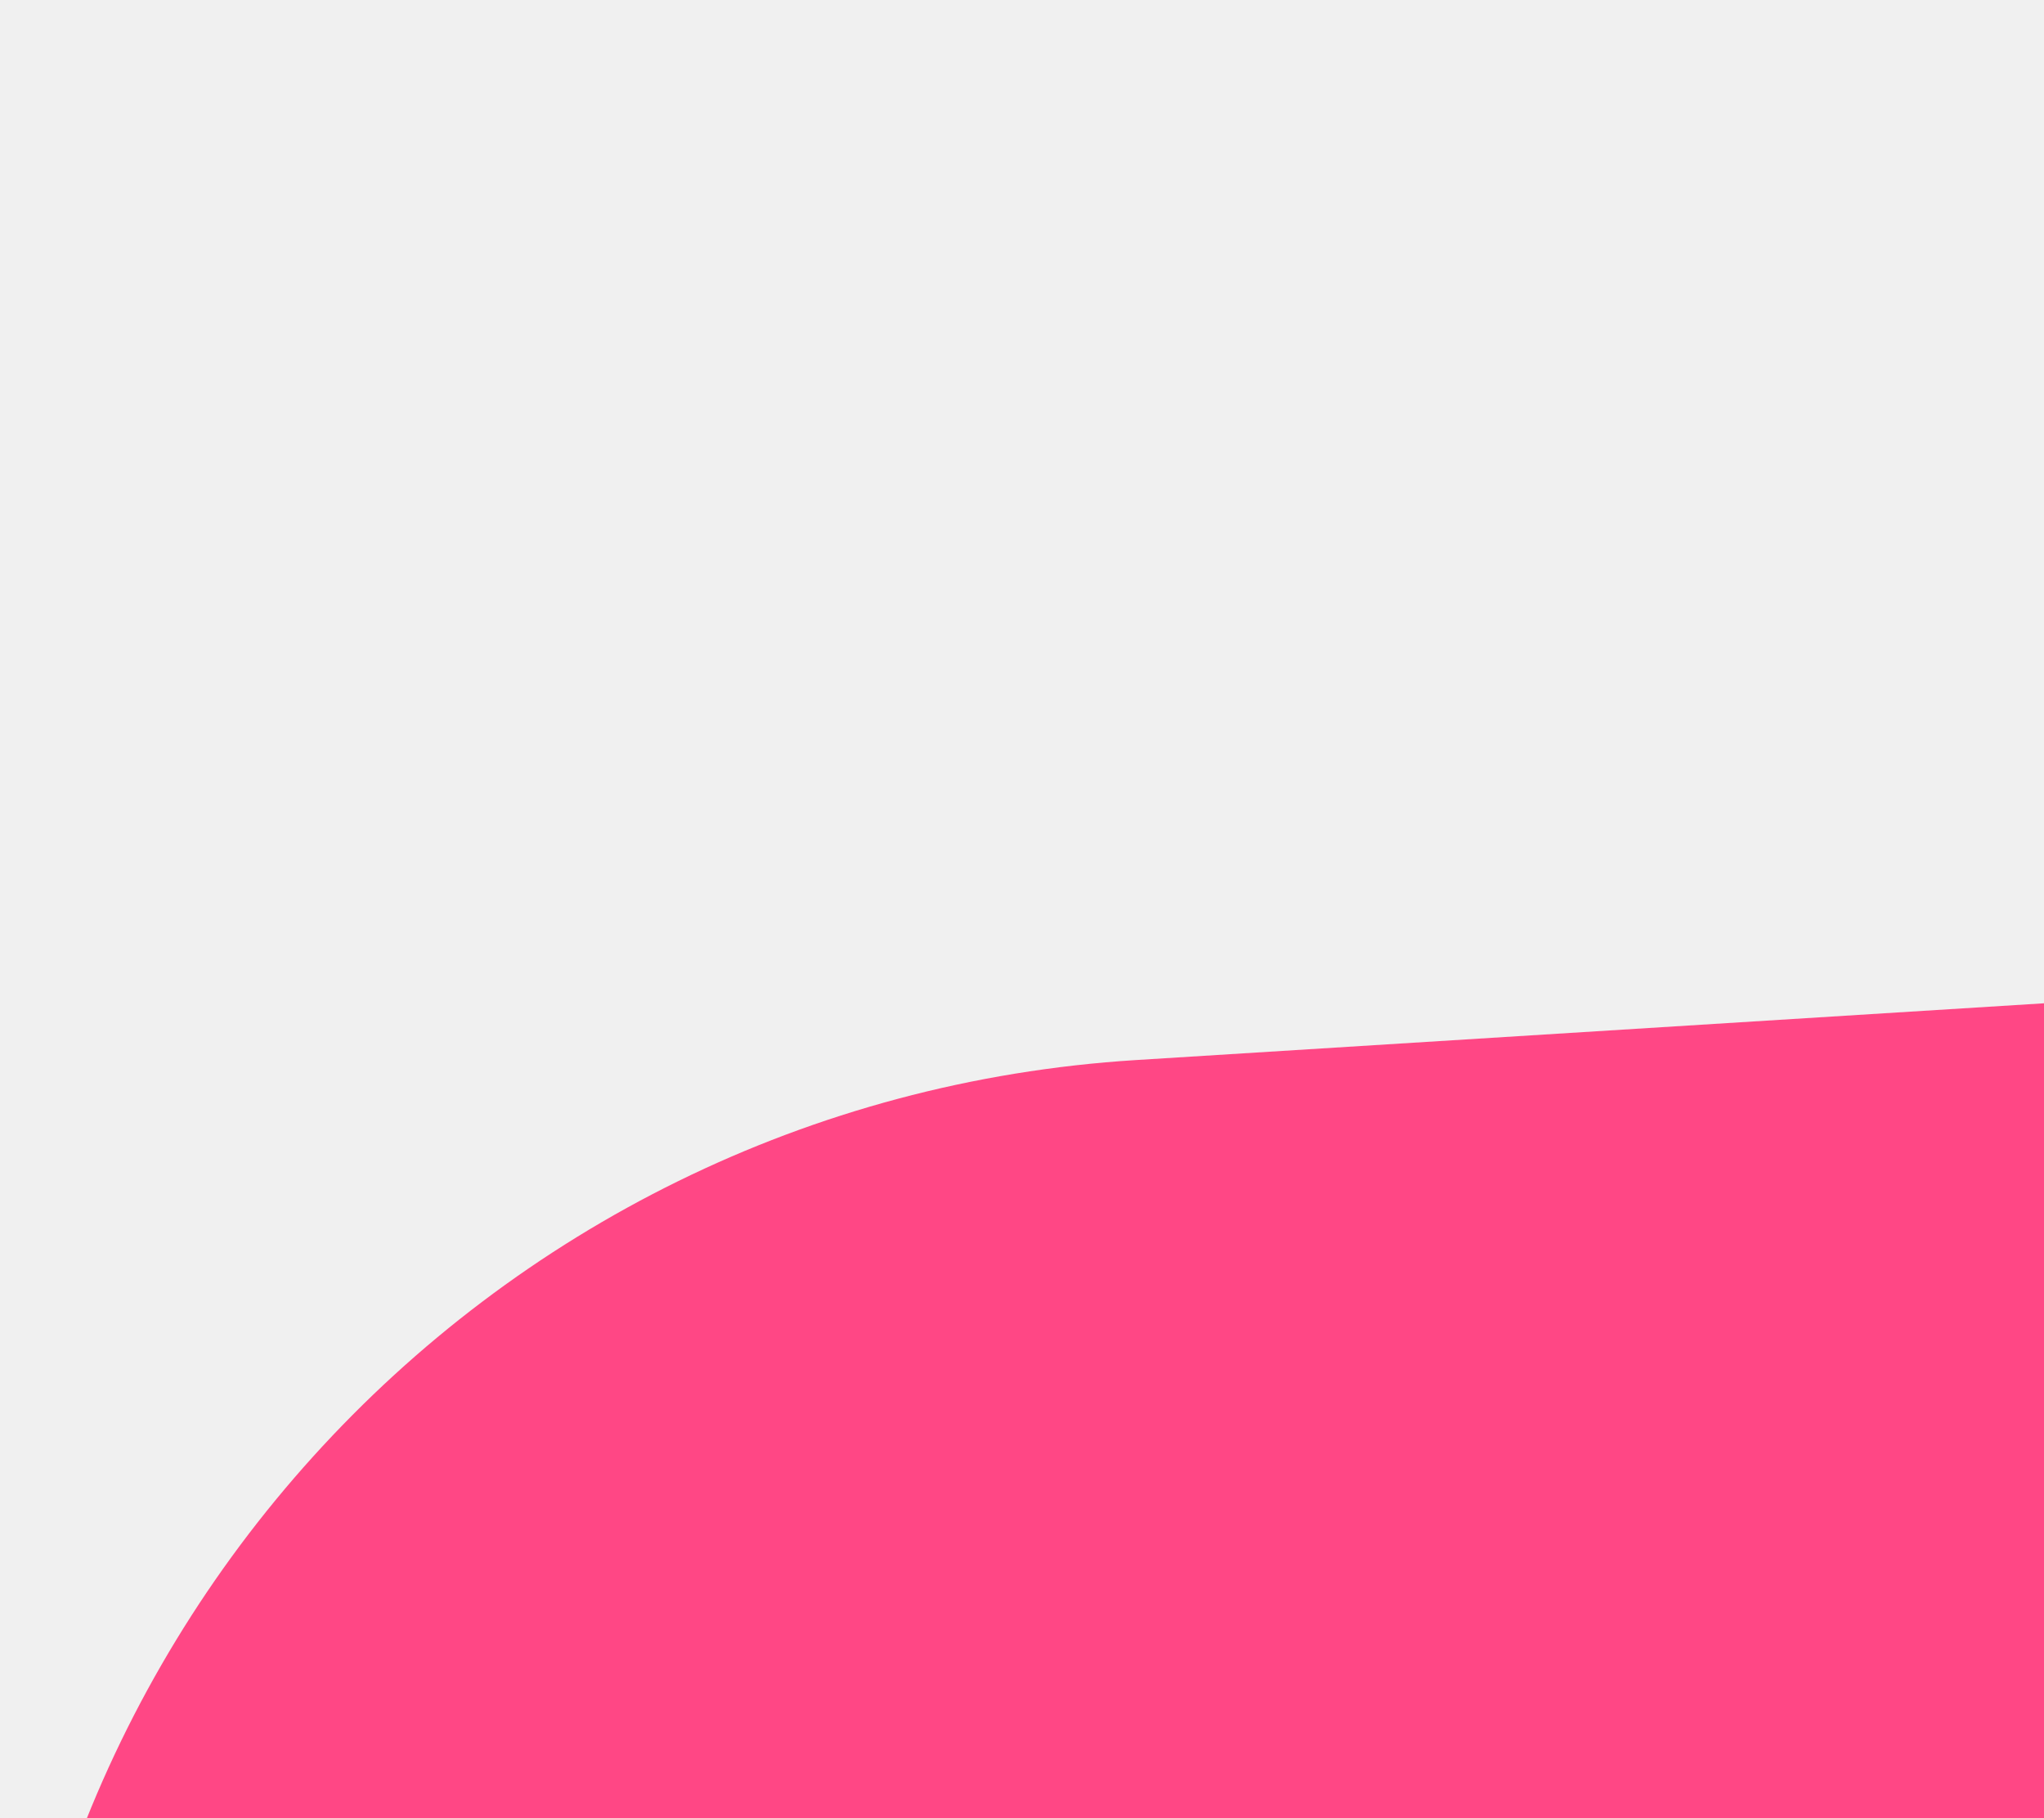
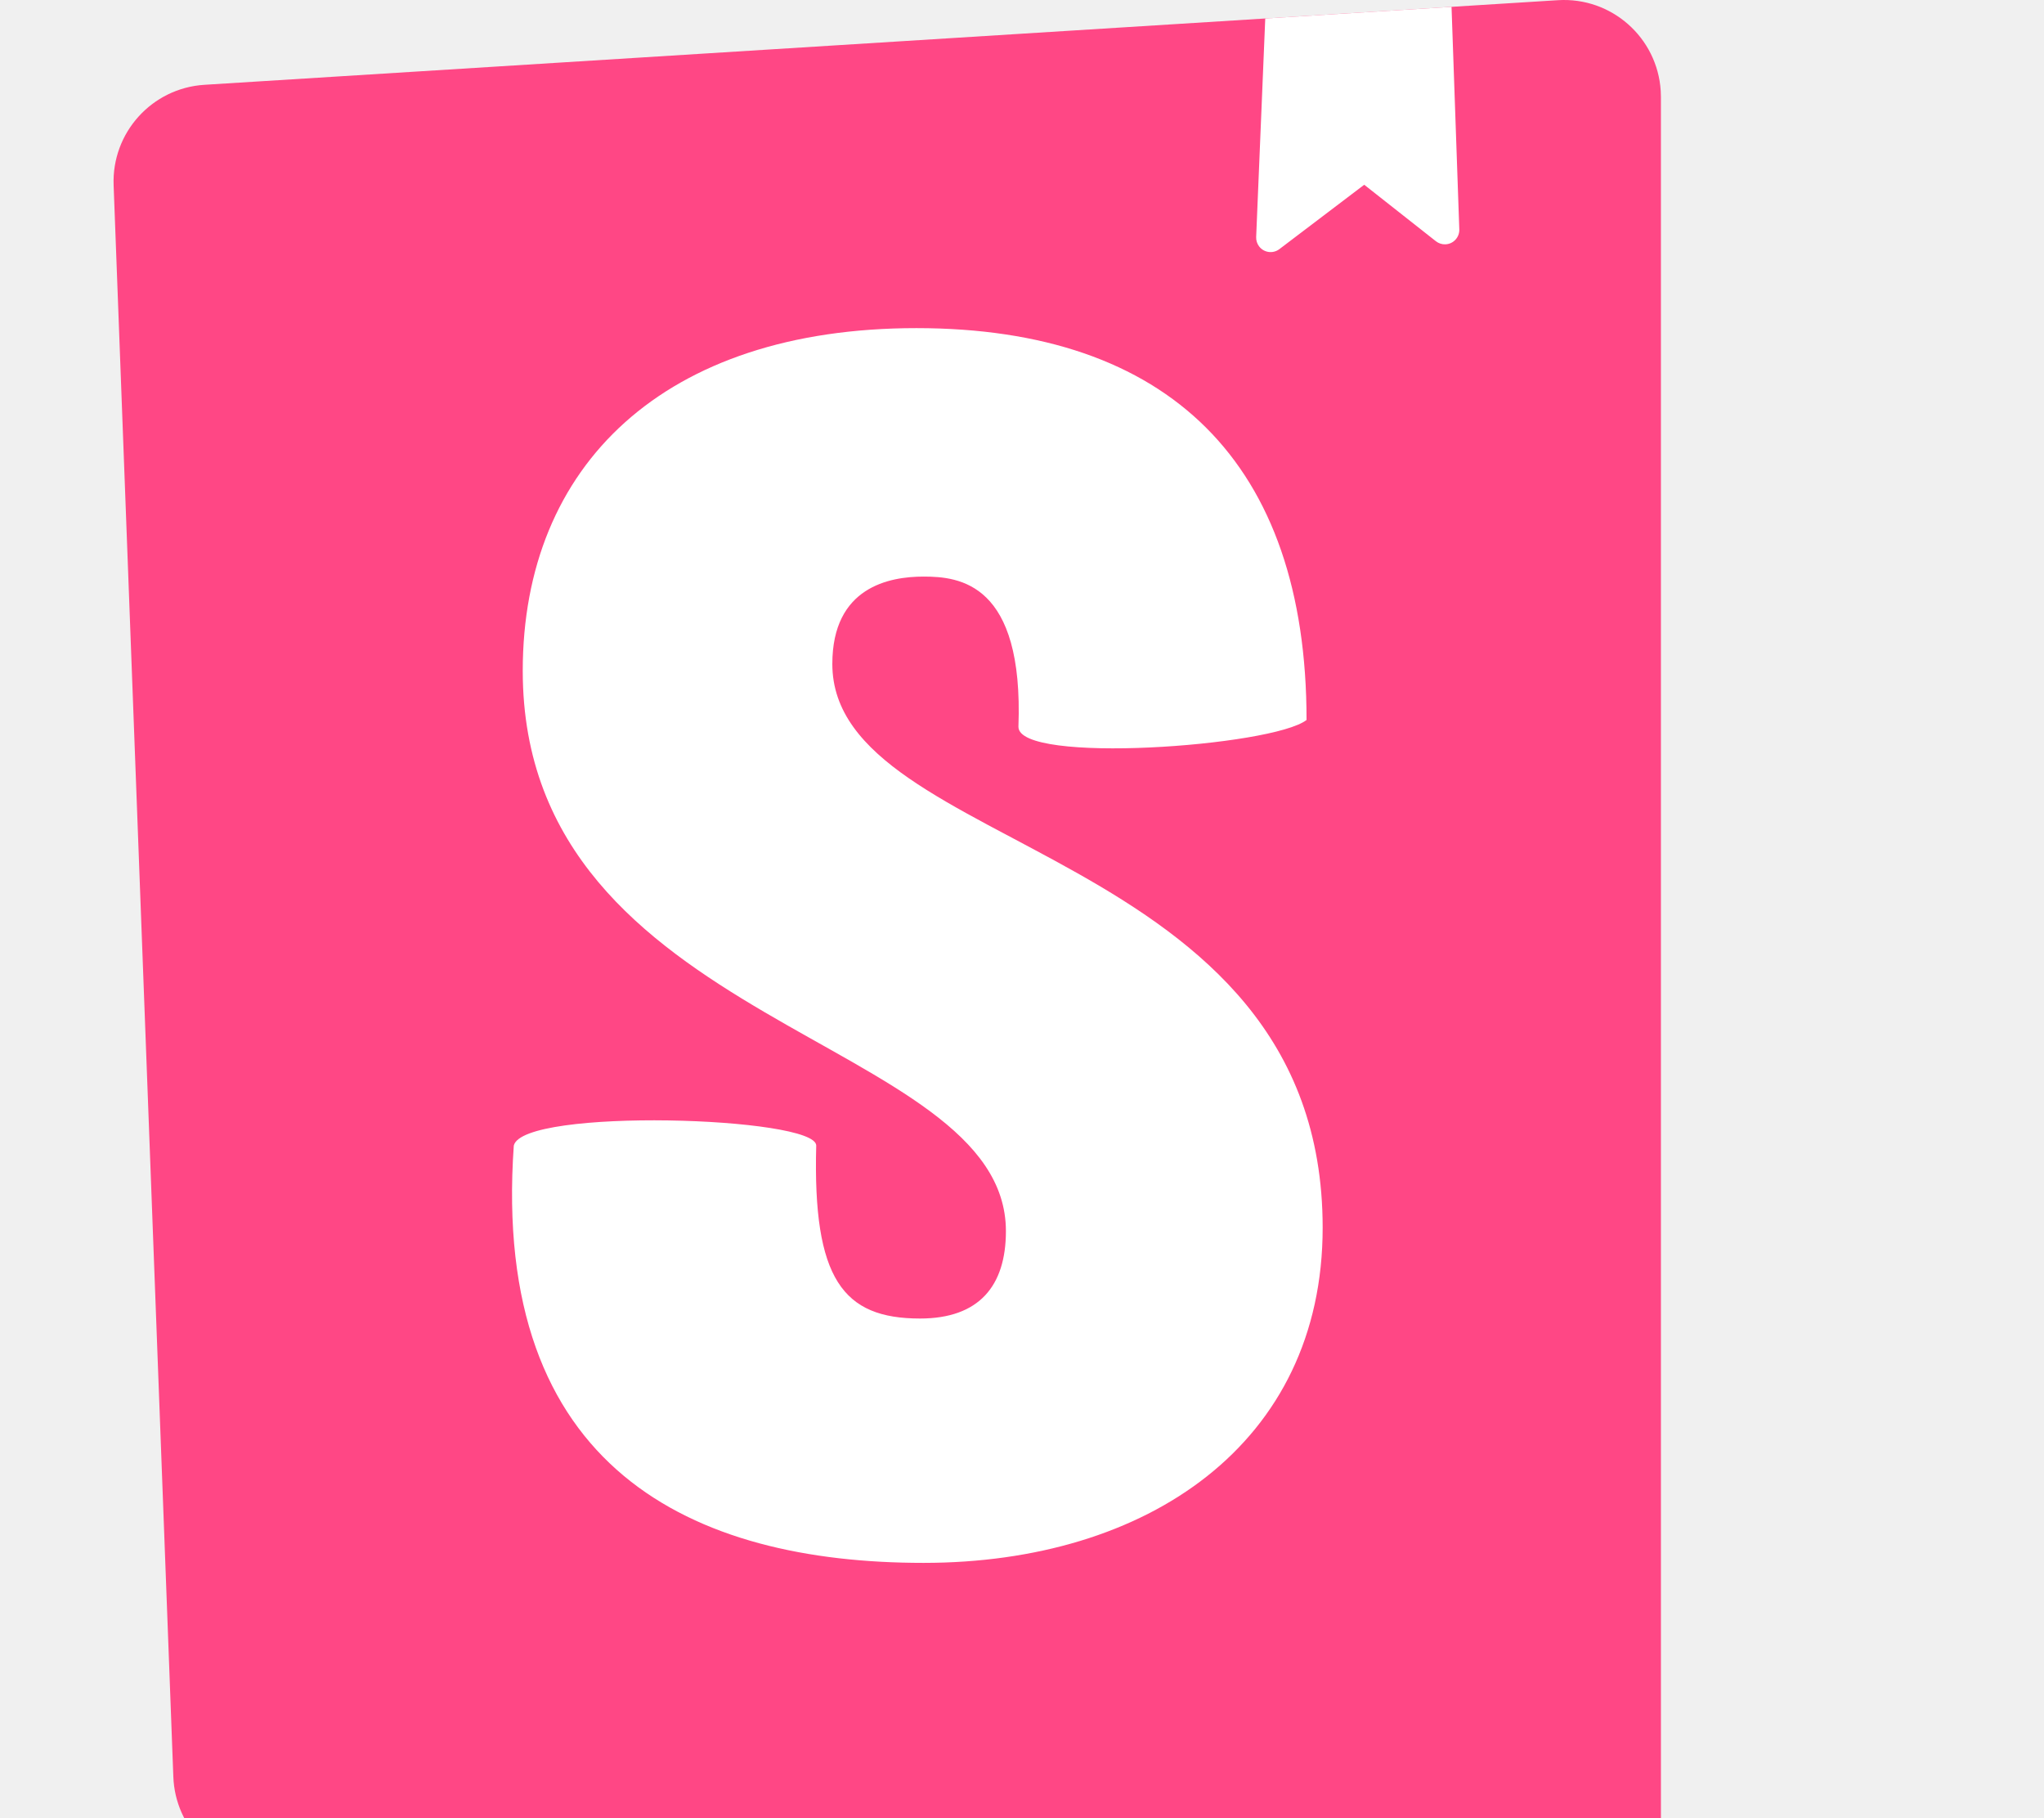
- <svg xmlns="http://www.w3.org/2000/svg" xmlns:xlink="http://www.w3.org/1999/xlink" height="24" preserveAspectRatio="xMidYMid" viewBox="0 0 27 24" width="27">
+ <svg xmlns="http://www.w3.org/2000/svg" xmlns:xlink="http://www.w3.org/1999/xlink" height="24" preserveAspectRatio="xMidYMid" viewBox="0 0 300 300" width="27">
  <defs>
    <path id="a" d="m9.872 293.324-9.861-262.751c-.326-8.678 6.328-16.032 14.995-16.574l223.488-13.968c8.822-.551 16.42 6.153 16.972 14.975.021.332.031.665.031.998v286.314c0 8.839-7.165 16.004-16.004 16.004-.239 0-.479-.005-.718-.016l-213.627-9.595c-8.32-.374-14.963-7.066-15.275-15.388z" />
    <mask id="b" fill="#fff">
      <use fill="#fff" xlink:href="#a" />
    </mask>
  </defs>
  <use fill="#ff4785" xlink:href="#a" />
  <path d="m188.665 39.127 1.527-36.715 30.692-2.411 1.322 37.863c.046 1.318-.985 2.423-2.303 2.469-.564.02-1.117-.161-1.561-.511l-11.836-9.324-14.013 10.63c-1.05.797-2.548.591-3.345-.459-.335-.442-.506-.987-.483-1.542zm-39.252 80.853c0 6.227 41.942 3.242 47.572-1.131 0-42.402-22.752-64.684-64.415-64.684-41.663 0-65.006 22.628-65.006 56.571 0 59.116 79.78 60.248 79.78 92.493 0 9.051-4.432 14.426-14.183 14.426-12.706 0-17.729-6.489-17.138-28.551 0-4.786-48.459-6.278-49.936 0-3.762 53.466 29.548 68.887 67.665 68.887 36.935 0 65.892-19.687 65.892-55.327 0-63.359-80.962-61.662-80.962-93.059 0-12.728 9.455-14.426 15.069-14.426 5.91 0 16.547 1.042 15.66 24.801z" fill="#fff" mask="url(#b)" />
</svg>
